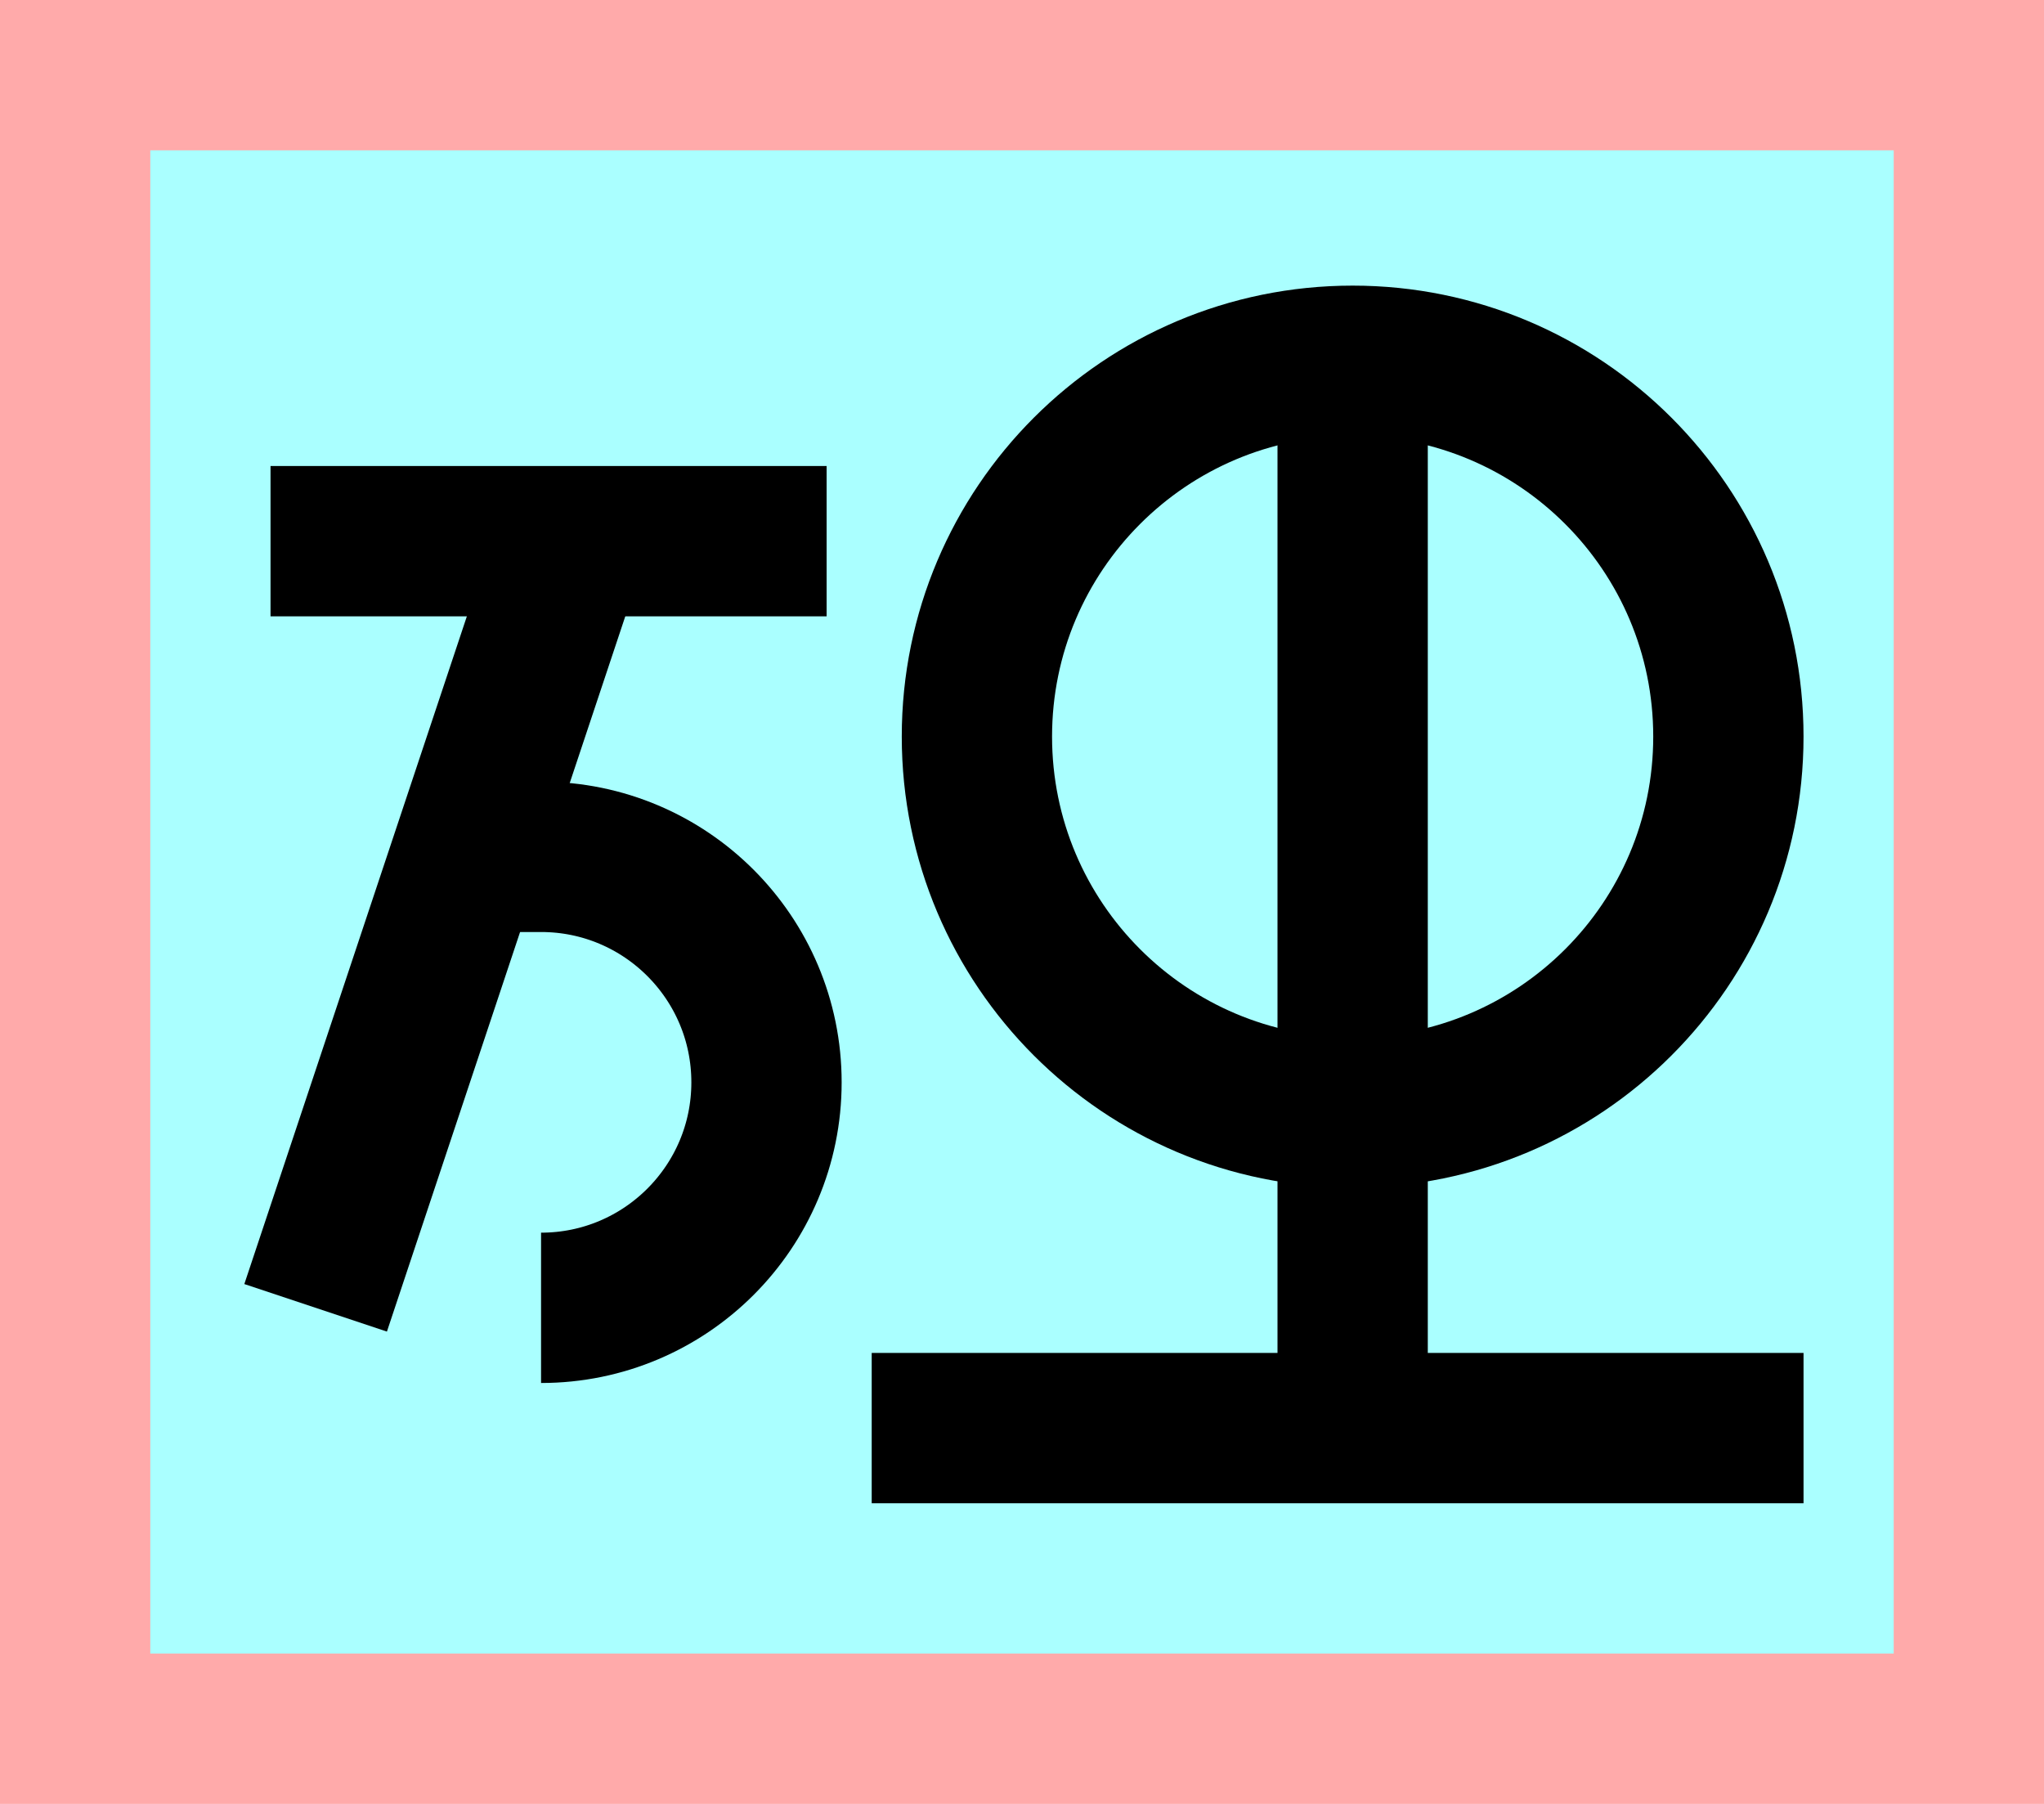
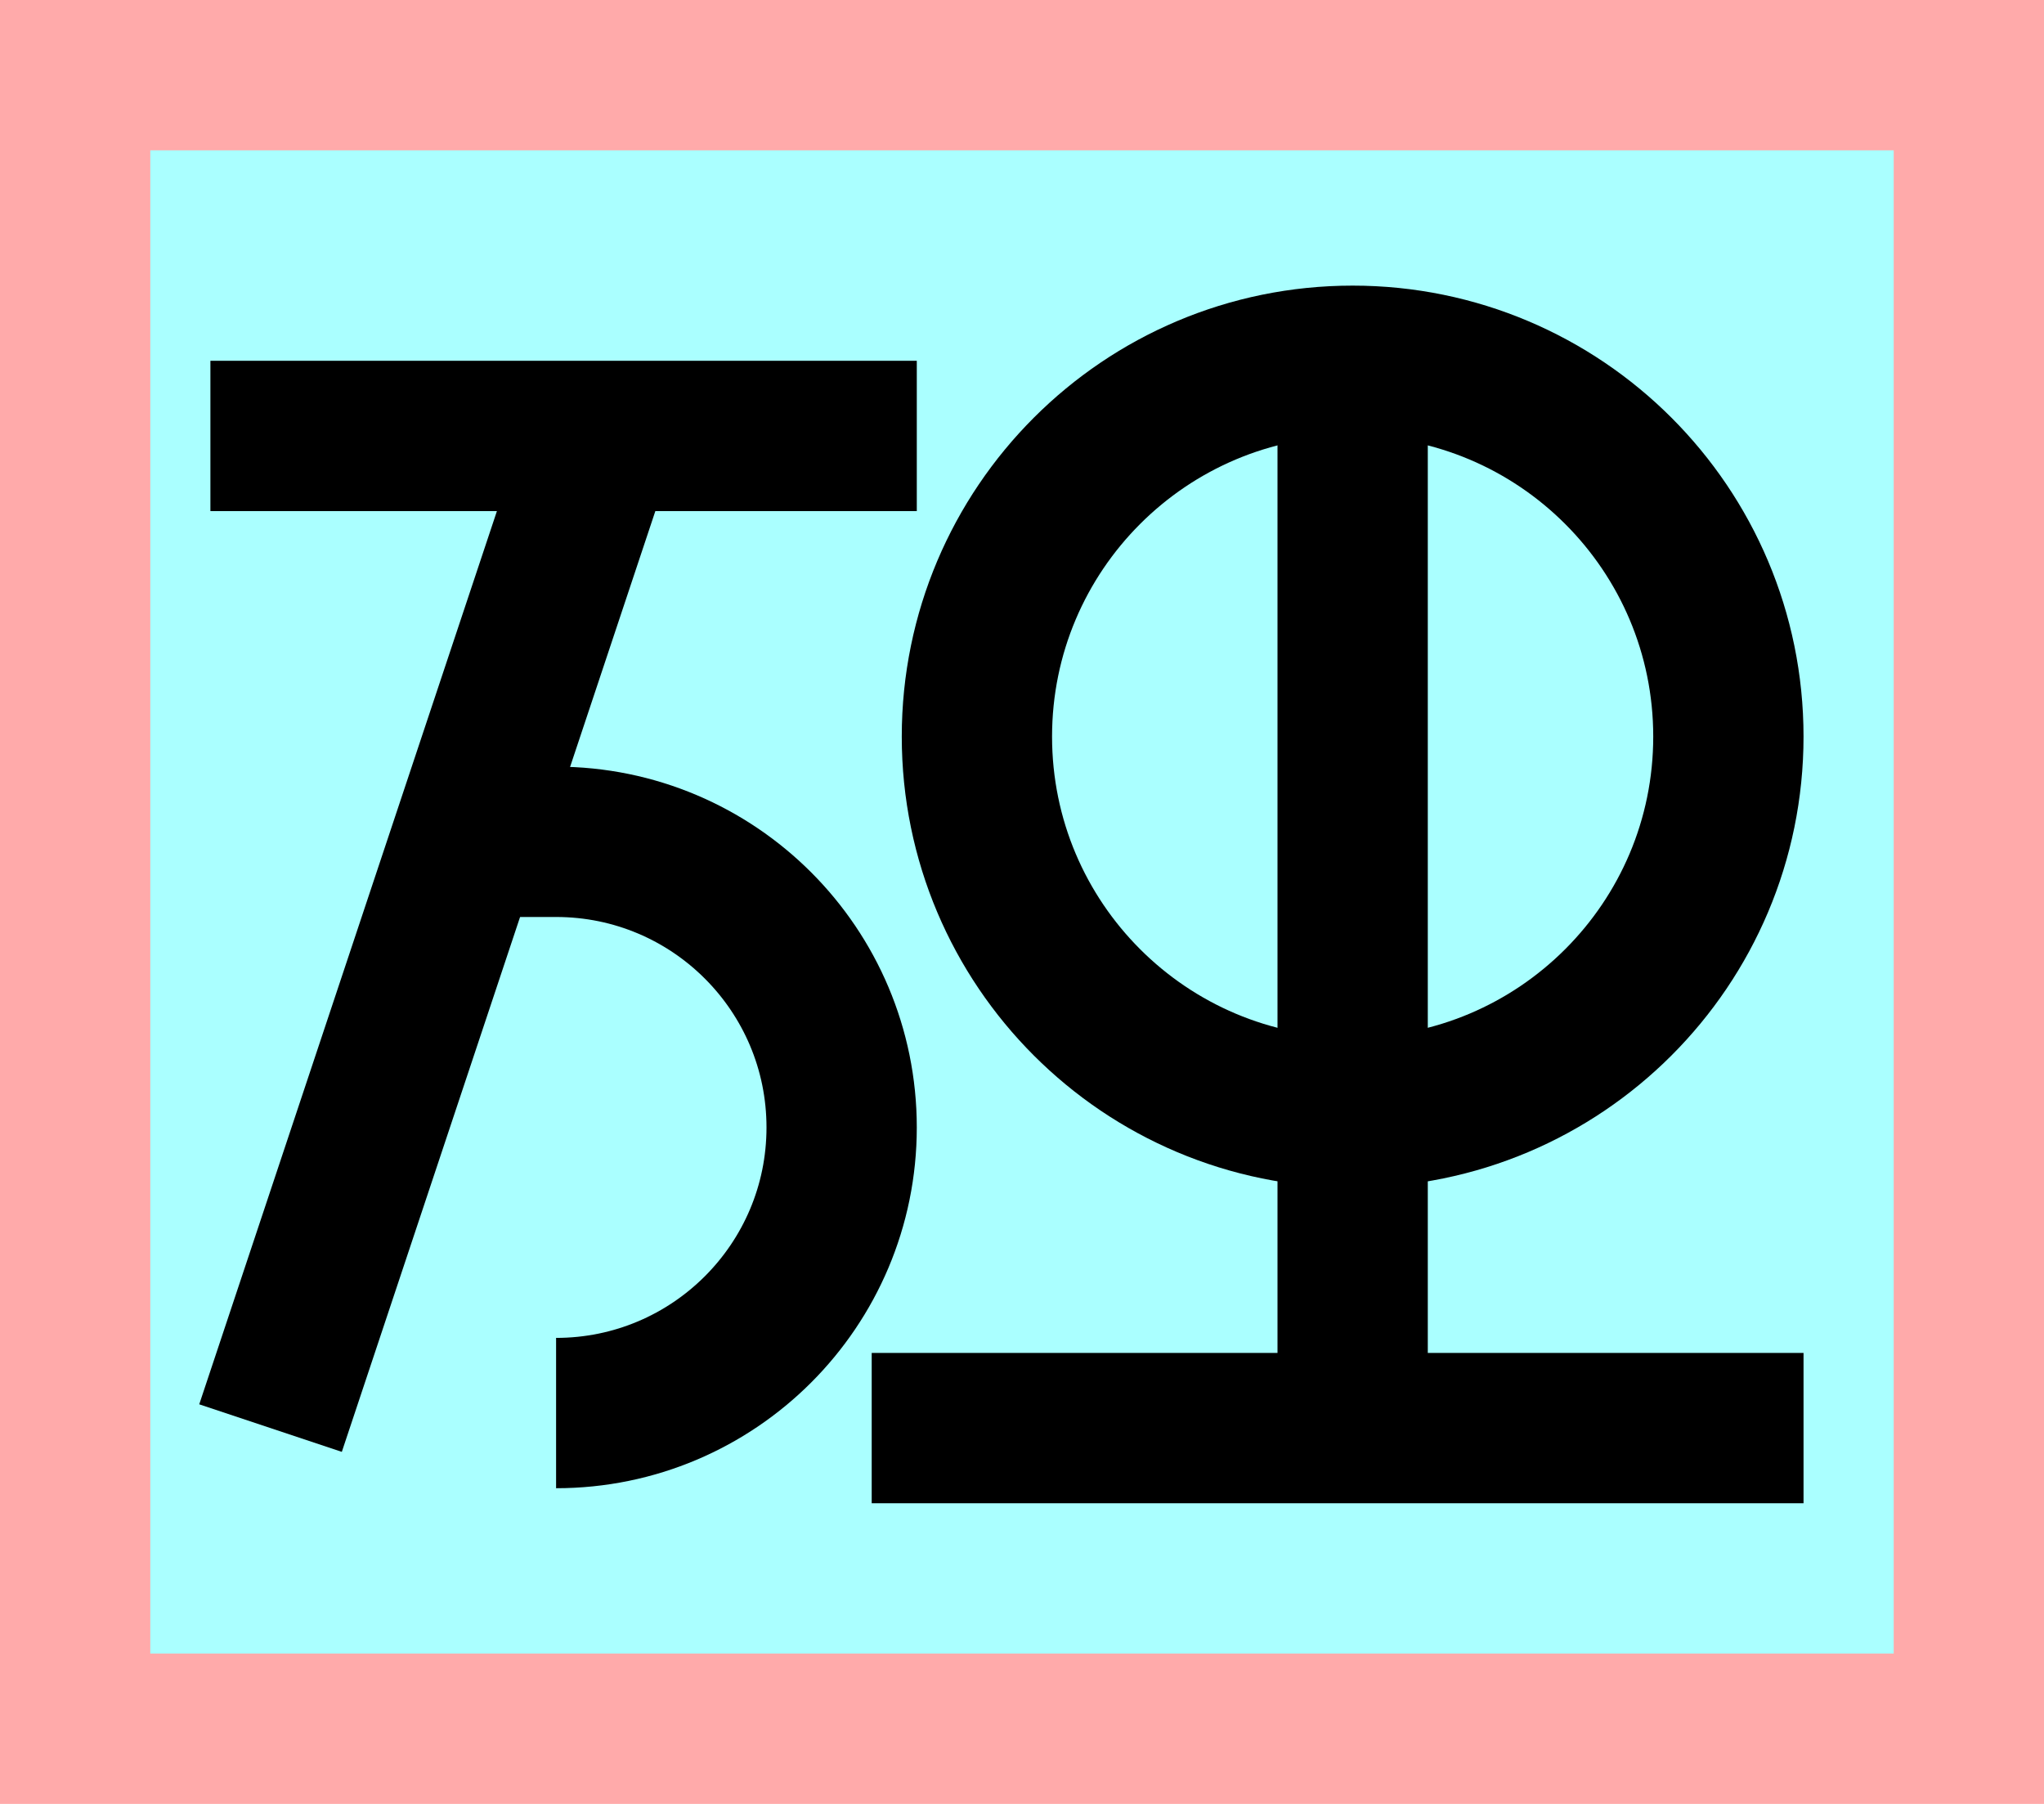
<svg xmlns="http://www.w3.org/2000/svg" width="136mm" height="120mm" version="1.1" viewBox="0 0 136 120">
  <path fill="#faa" d="m0 0 h136v120h-136" />
  <path fill="#aff" d="m10 10 h116 v 100 h-116 z" />
  <g stroke="#000" stroke-width="10" fill="none">
    <g id="glyph">
-       <path d="m18 36h37" />
-       <path d="m38 36l-17 51" />
-       <path d="m31 57h5a15 15 0 1 1 0 30" />
+       <path d="m14 29h47" />
+       <path d="m40 29l-22 66" />
+       <path d="m31 56h6a19 19 0 110 38" />
      <path d="m65 49a25 25 0 1 1 50 0a25 25 0 1 1 -50 0" />
      <path d="m58 95 h 62" />
      <path d="m90 95 v -71" />
    </g>
  </g>
</svg>
